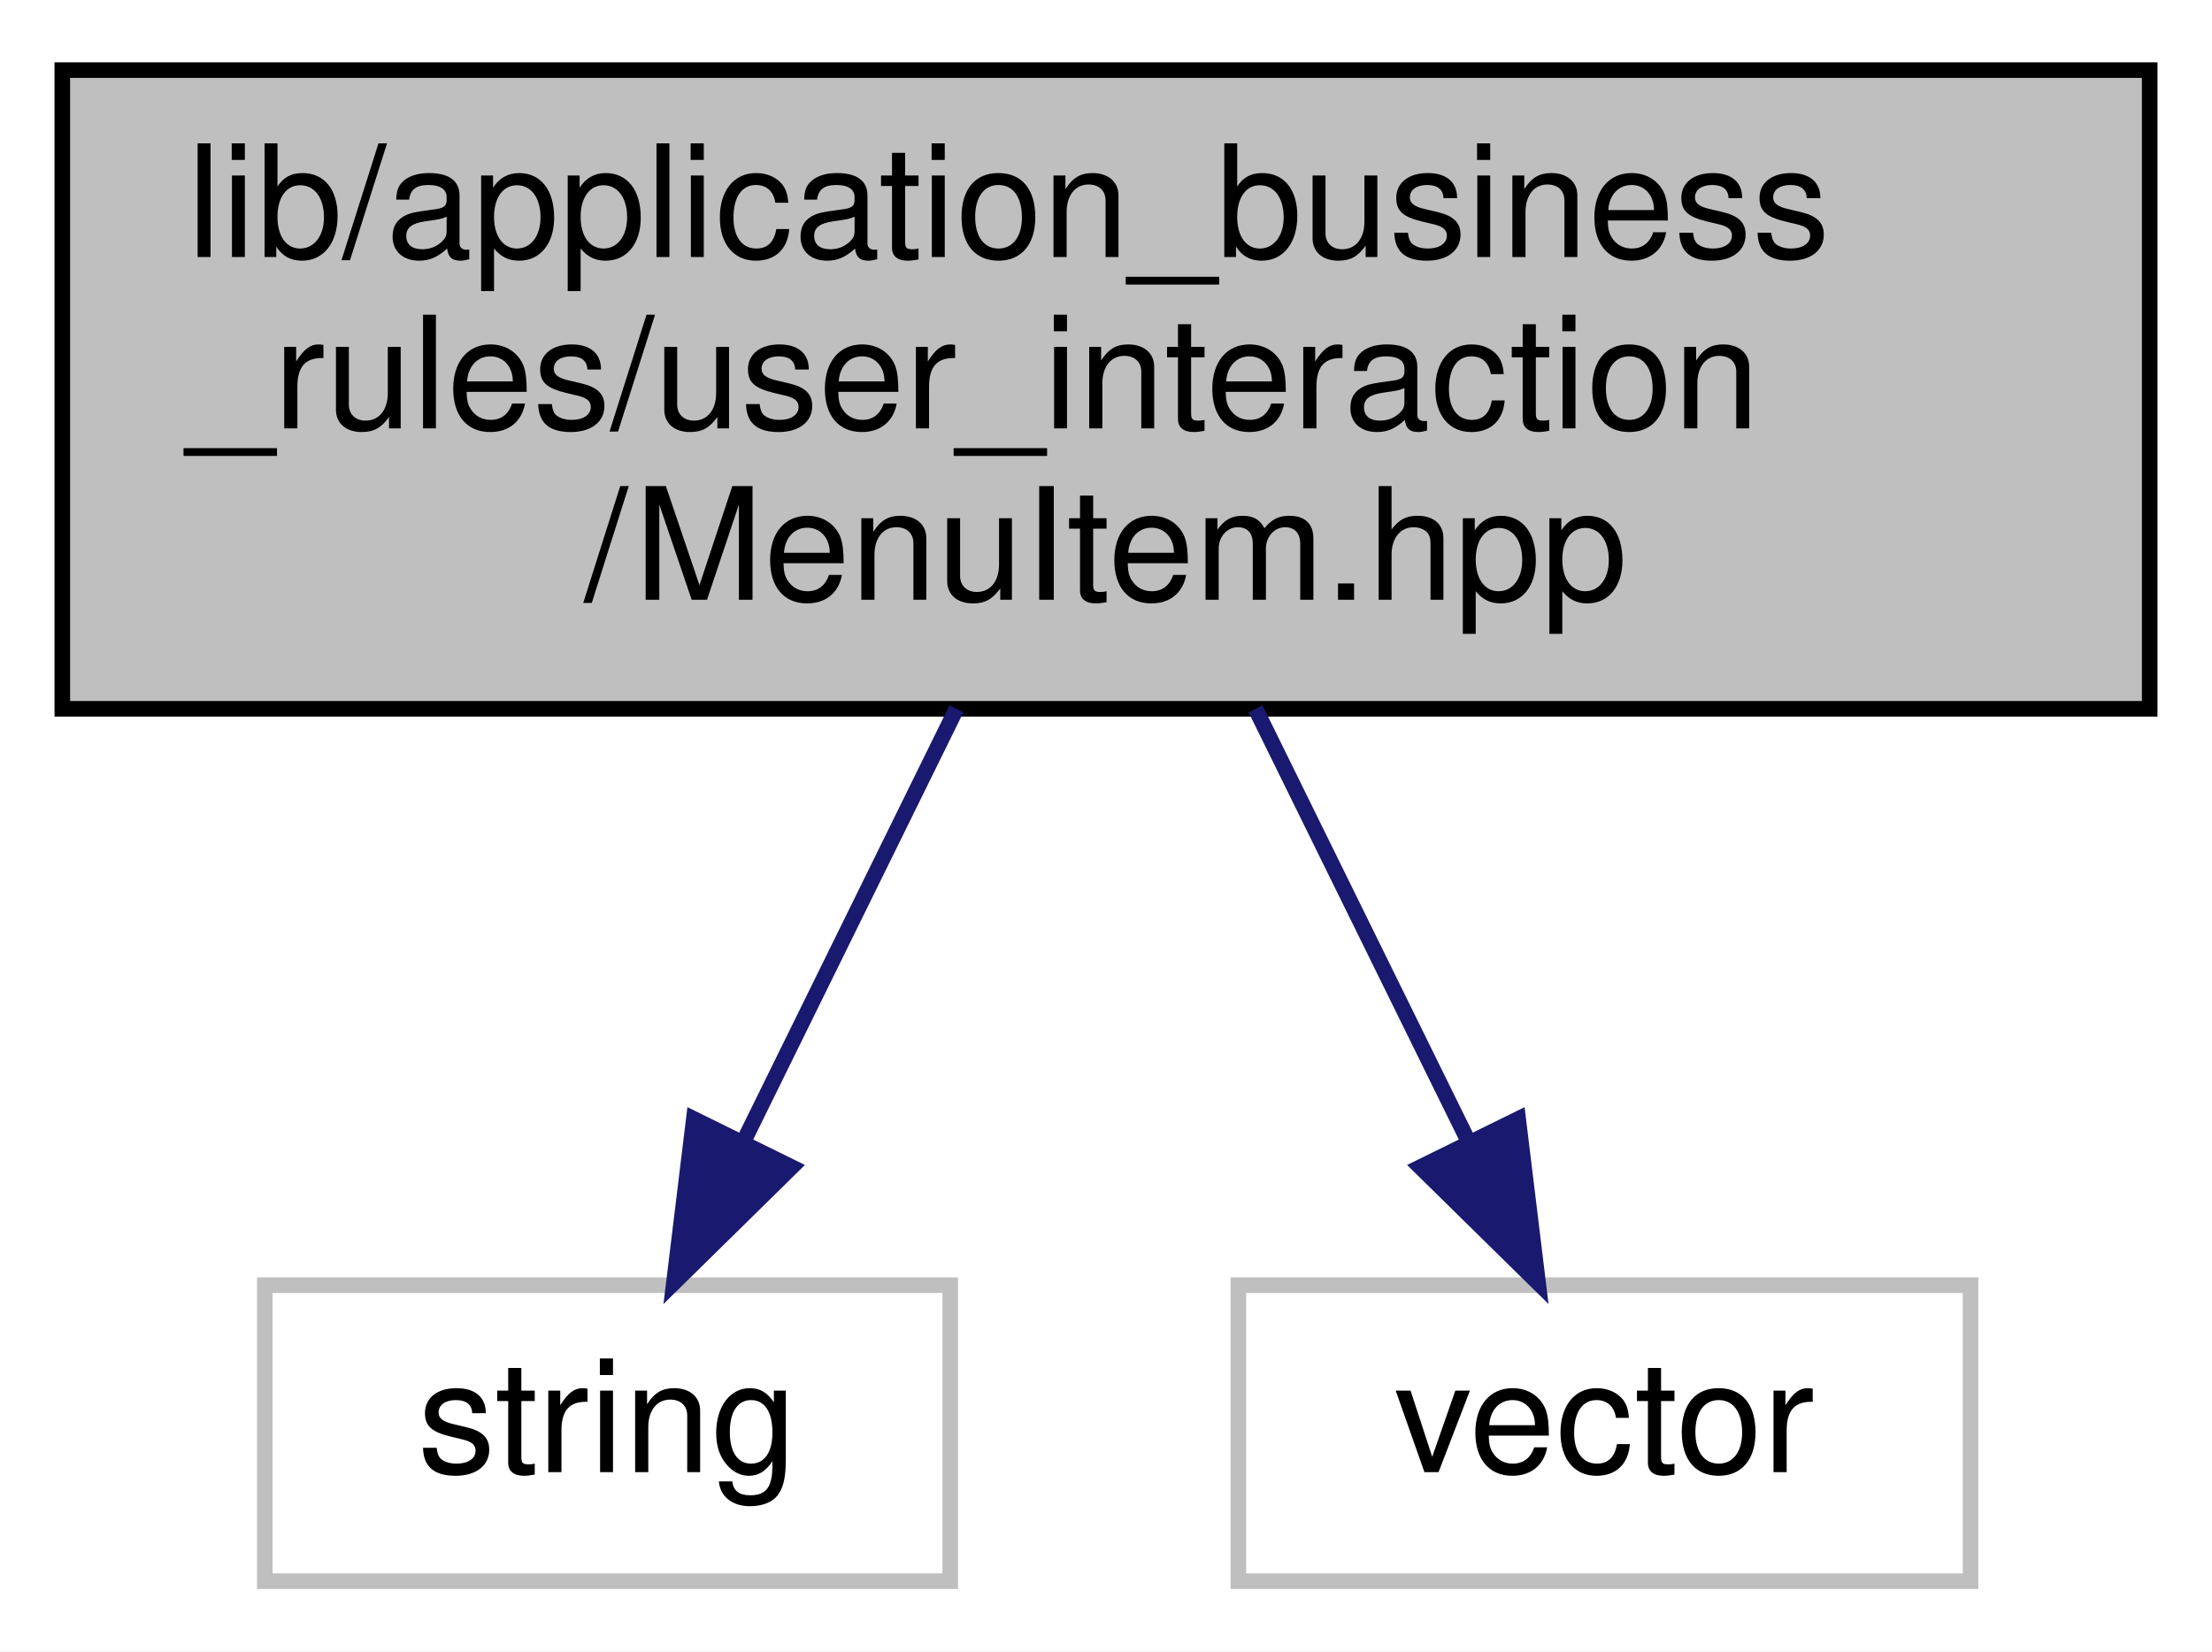
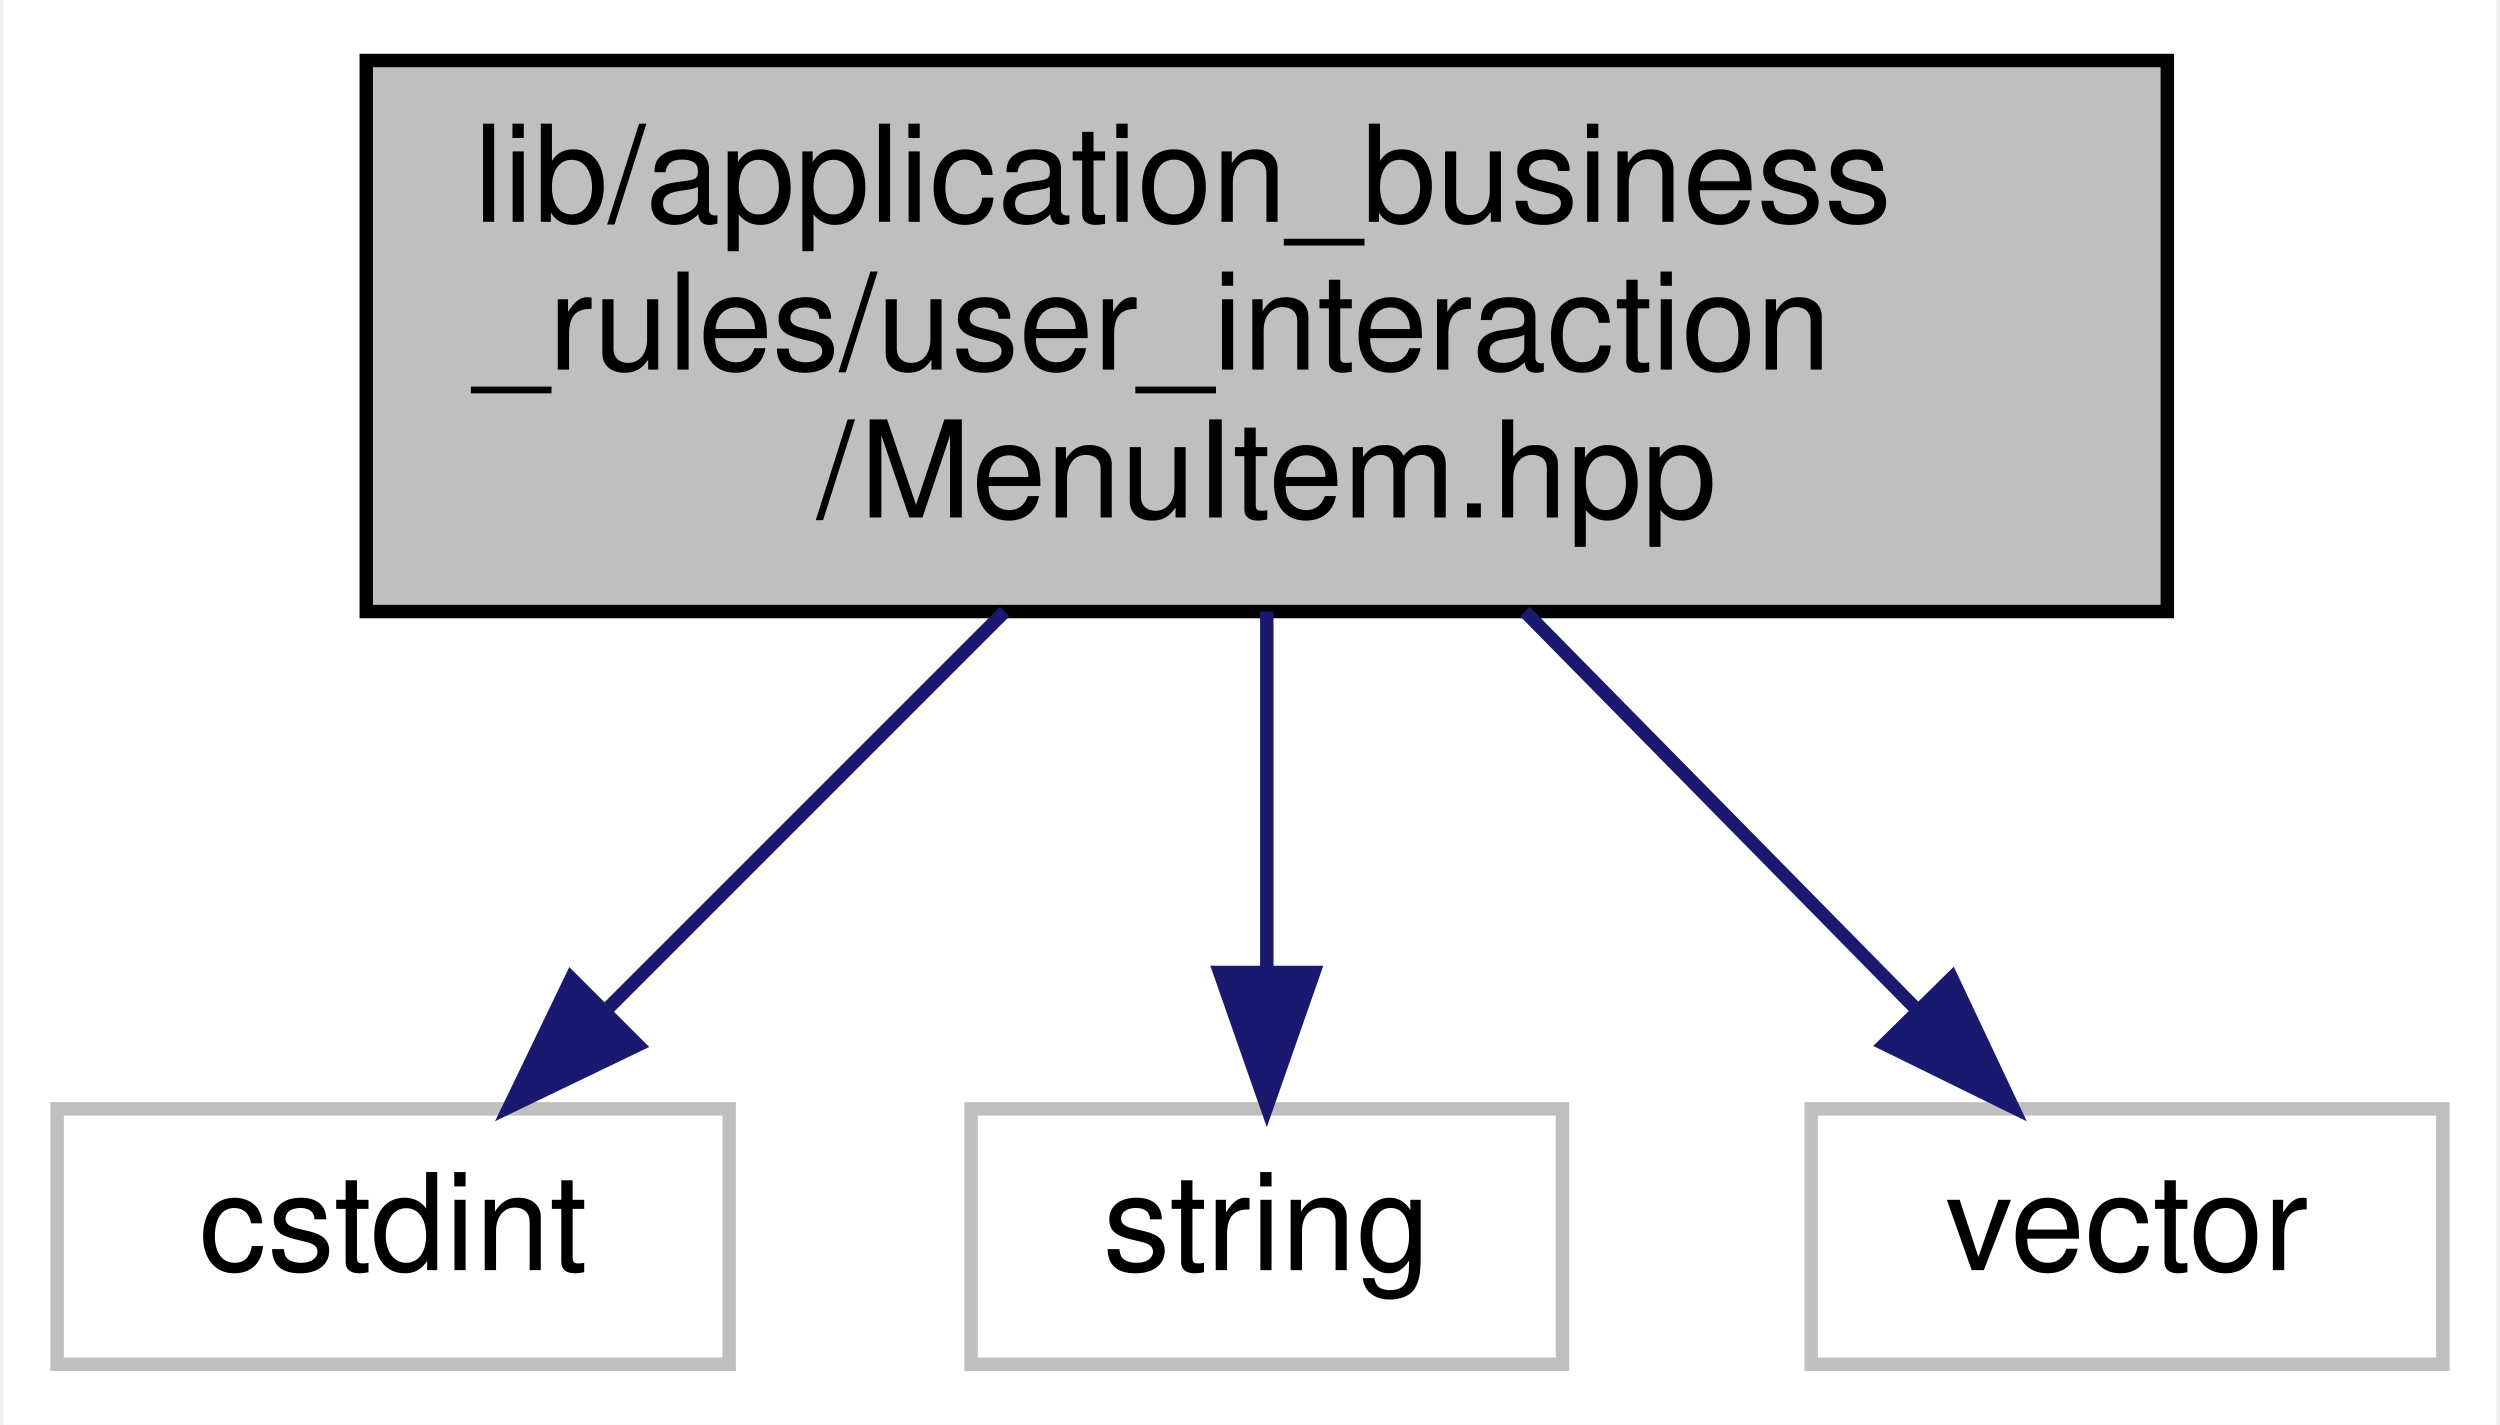
- <svg xmlns="http://www.w3.org/2000/svg" xmlns:xlink="http://www.w3.org/1999/xlink" width="142pt" height="106pt" viewBox="0.00 0.00 142.00 106.00">
+ <svg xmlns="http://www.w3.org/2000/svg" xmlns:xlink="http://www.w3.org/1999/xlink" width="186pt" height="106pt" viewBox="0.00 0.00 185.50 106.00">
  <g id="graph0" class="graph" transform="scale(1 1) rotate(0) translate(4 102)">
-     <polygon fill="white" stroke="transparent" points="-4,4 -4,-102 138,-102 138,4 -4,4" />
+     <polygon fill="white" stroke="transparent" points="-4,4 -4,-102 181.5,-102 181.5,4 -4,4" />
    <g id="node1" class="node">
      <g id="a_node1">
        <a xlink:title=" ">
-           <polygon fill="#bfbfbf" stroke="black" points="0,-56.5 0,-97.5 134,-97.5 134,-56.5 0,-56.5" />
-           <text text-anchor="start" x="8" y="-85.5" font-family="Helvetica,sans-Serif" font-size="10.00">lib/application_business</text>
-           <text text-anchor="start" x="8" y="-74.5" font-family="Helvetica,sans-Serif" font-size="10.00">_rules/user_interaction</text>
-           <text text-anchor="middle" x="67" y="-63.5" font-family="Helvetica,sans-Serif" font-size="10.00">/MenuItem.hpp</text>
+           <polygon fill="#bfbfbf" stroke="black" points="23,-56.5 23,-97.5 157,-97.5 157,-56.5 23,-56.5" />
+           <text text-anchor="start" x="31" y="-85.5" font-family="Helvetica,sans-Serif" font-size="10.00">lib/application_business</text>
+           <text text-anchor="start" x="31" y="-74.5" font-family="Helvetica,sans-Serif" font-size="10.00">_rules/user_interaction</text>
+           <text text-anchor="middle" x="90" y="-63.5" font-family="Helvetica,sans-Serif" font-size="10.00">/MenuItem.hpp</text>
        </a>
      </g>
    </g>
    <g id="node2" class="node">
      <g id="a_node2">
        <a xlink:title=" ">
-           <polygon fill="white" stroke="#bfbfbf" points="13,-0.5 13,-19.5 57,-19.5 57,-0.5 13,-0.5" />
-           <text text-anchor="middle" x="35" y="-7.5" font-family="Helvetica,sans-Serif" font-size="10.00">string</text>
+           <polygon fill="white" stroke="#bfbfbf" points="0,-0.5 0,-19.5 50,-19.5 50,-0.5 0,-0.5" />
+           <text text-anchor="middle" x="25" y="-7.5" font-family="Helvetica,sans-Serif" font-size="10.00">cstdint</text>
        </a>
      </g>
    </g>
    <g id="edge1" class="edge">
-       <path fill="none" stroke="midnightblue" d="M57.4,-56.5C53.06,-47.68 47.97,-37.34 43.74,-28.74" />
-       <polygon fill="midnightblue" stroke="midnightblue" points="46.82,-27.08 39.26,-19.65 40.54,-30.17 46.82,-27.08" />
+       <path fill="none" stroke="midnightblue" d="M70.5,-56.5C61.01,-47.01 49.76,-35.76 40.81,-26.81" />
+       <polygon fill="midnightblue" stroke="midnightblue" points="43.2,-24.25 33.65,-19.65 38.25,-29.2 43.2,-24.25" />
    </g>
    <g id="node3" class="node">
      <g id="a_node3">
        <a xlink:title=" ">
-           <polygon fill="white" stroke="#bfbfbf" points="75.5,-0.5 75.5,-19.5 122.5,-19.5 122.5,-0.5 75.5,-0.5" />
-           <text text-anchor="middle" x="99" y="-7.5" font-family="Helvetica,sans-Serif" font-size="10.00">vector</text>
+           <polygon fill="white" stroke="#bfbfbf" points="68,-0.5 68,-19.5 112,-19.5 112,-0.5 68,-0.5" />
+           <text text-anchor="middle" x="90" y="-7.5" font-family="Helvetica,sans-Serif" font-size="10.00">string</text>
        </a>
      </g>
    </g>
    <g id="edge2" class="edge">
-       <path fill="none" stroke="midnightblue" d="M76.6,-56.5C80.94,-47.68 86.03,-37.34 90.26,-28.74" />
-       <polygon fill="midnightblue" stroke="midnightblue" points="93.46,-30.17 94.74,-19.65 87.18,-27.08 93.46,-30.17" />
+       <path fill="none" stroke="midnightblue" d="M90,-56.5C90,-48.07 90,-38.24 90,-29.87" />
+       <polygon fill="midnightblue" stroke="midnightblue" points="93.5,-29.65 90,-19.65 86.5,-29.65 93.5,-29.65" />
+     </g>
+     <g id="node4" class="node">
+       <g id="a_node4">
+         <a xlink:title=" ">
+           <polygon fill="white" stroke="#bfbfbf" points="130.5,-0.5 130.5,-19.5 177.5,-19.5 177.5,-0.5 130.5,-0.5" />
+           <text text-anchor="middle" x="154" y="-7.5" font-family="Helvetica,sans-Serif" font-size="10.00">vector</text>
+         </a>
+       </g>
+     </g>
+     <g id="edge3" class="edge">
+       <path fill="none" stroke="midnightblue" d="M109.2,-56.5C118.54,-47.01 129.63,-35.76 138.43,-26.81" />
+       <polygon fill="midnightblue" stroke="midnightblue" points="140.96,-29.23 145.48,-19.65 135.97,-24.32 140.96,-29.23" />
    </g>
  </g>
</svg>
